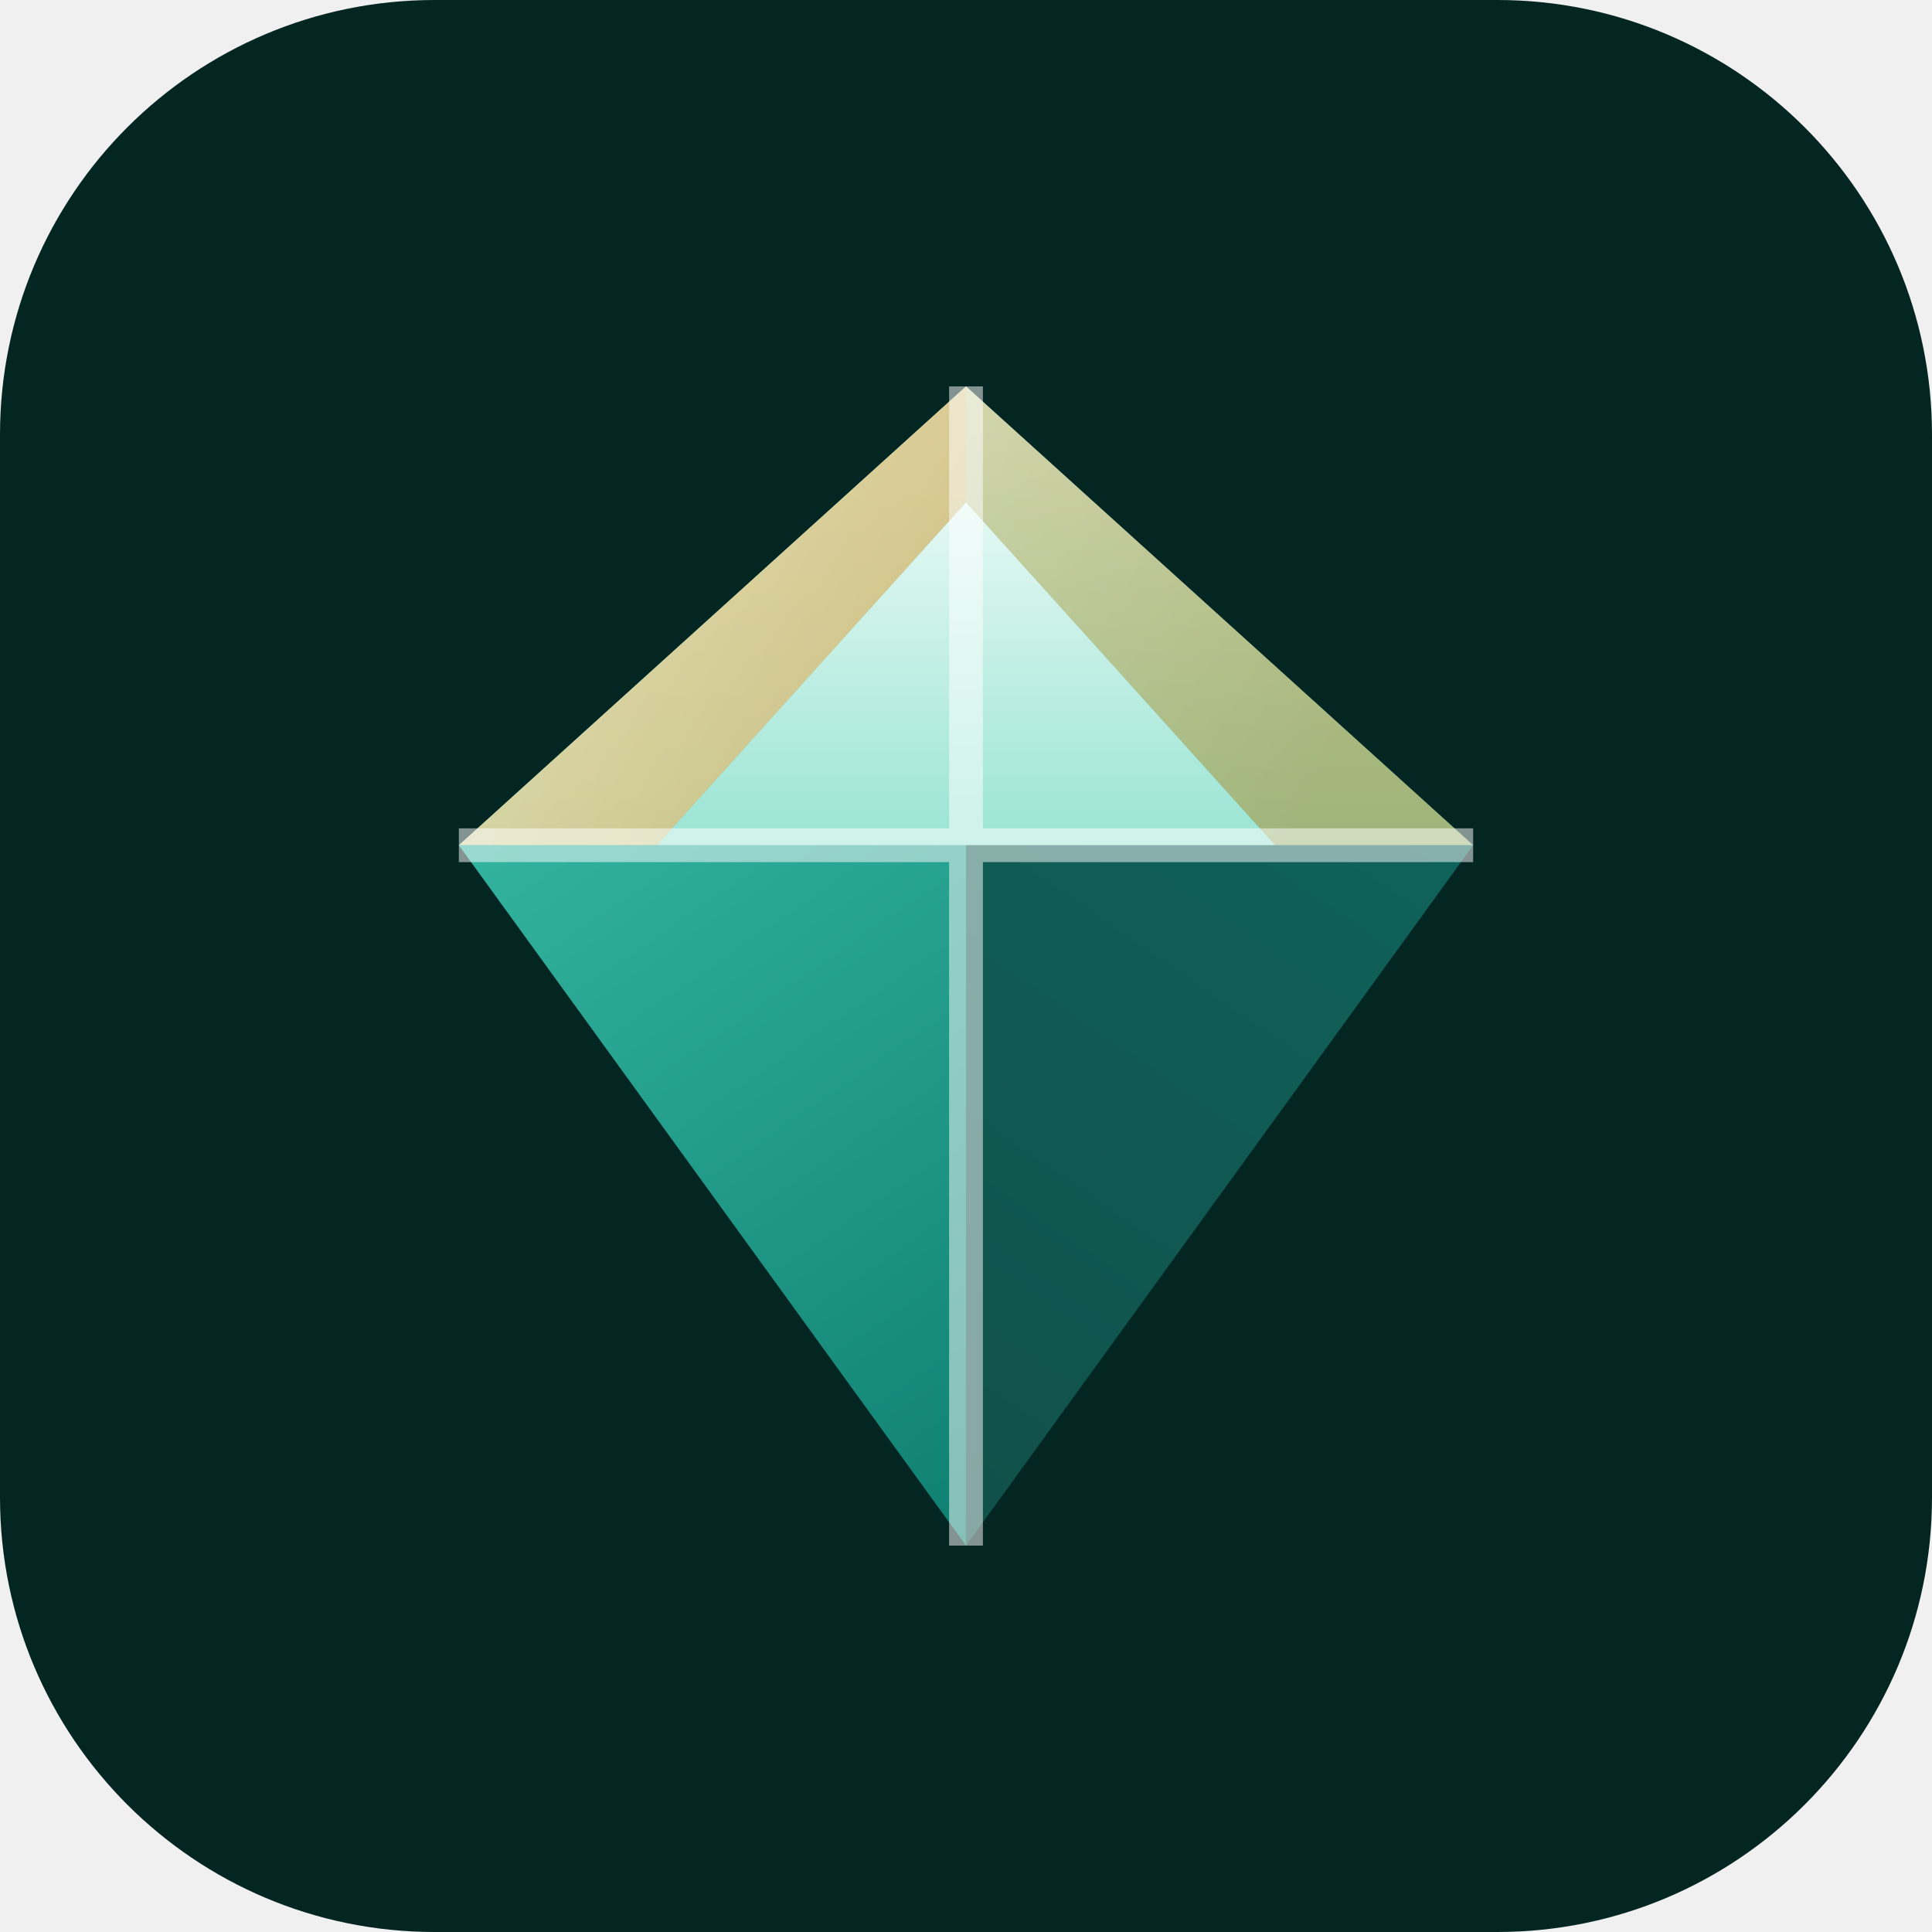
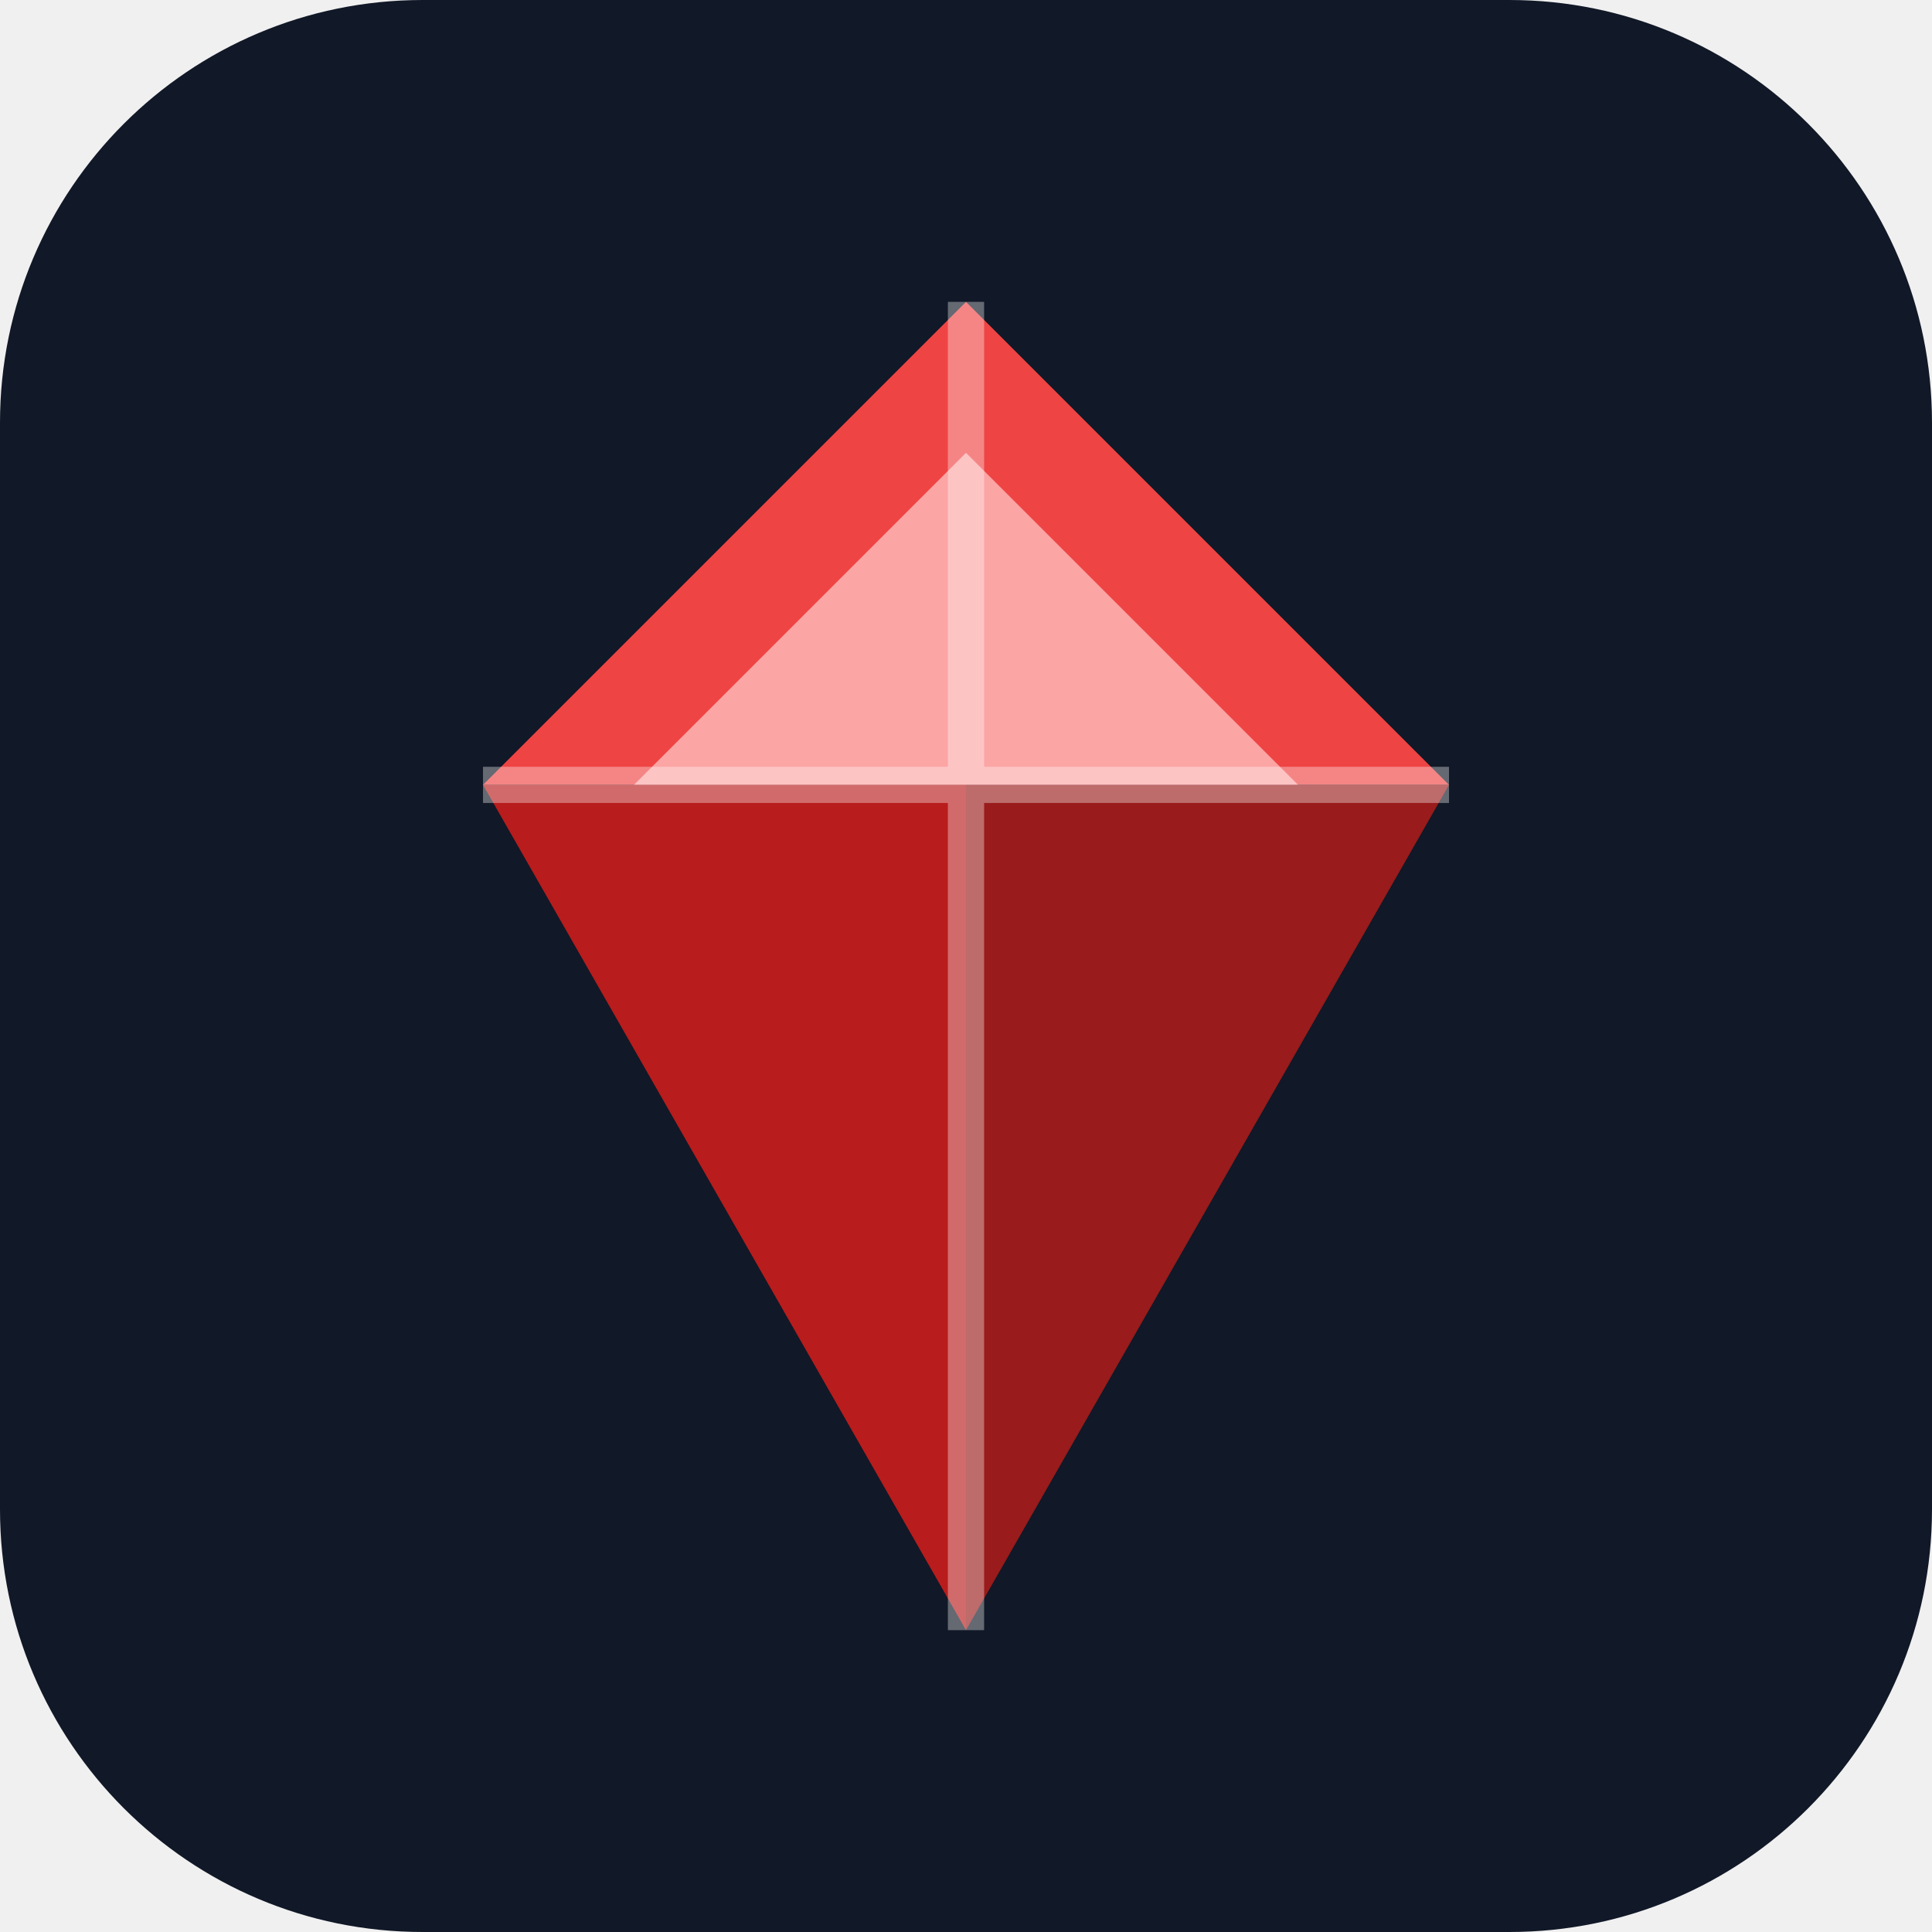
- <svg xmlns="http://www.w3.org/2000/svg" width="32" height="32" viewBox="0 0 40 40" fill="none">
-   <rect width="40" height="40" rx="9" fill="#042622" />
-   <defs>
-     <linearGradient id="f-crown" x1="20" y1="7" x2="20" y2="17" gradientUnits="userSpaceOnUse">
-       <stop stop-color="#cef3e9" />
-       <stop offset="1" stop-color="#66d2bd" />
-     </linearGradient>
-     <linearGradient id="f-table" x1="20" y1="8" x2="20" y2="17" gradientUnits="userSpaceOnUse">
-       <stop stop-color="#ffffff" />
-       <stop offset="1" stop-color="#9fe6d6" />
-     </linearGradient>
-     <linearGradient id="f-left" x1="9" y1="17" x2="20" y2="33" gradientUnits="userSpaceOnUse">
-       <stop stop-color="#34b6a1" />
-       <stop offset="1" stop-color="#0d7d70" />
-     </linearGradient>
-     <linearGradient id="f-right" x1="31" y1="17" x2="20" y2="33" gradientUnits="userSpaceOnUse">
-       <stop stop-color="#0f635b" />
-       <stop offset="1" stop-color="#114f49" />
-     </linearGradient>
-     <linearGradient id="f-gold" x1="13" y1="9" x2="27" y2="17" gradientUnits="userSpaceOnUse">
-       <stop stop-color="#ecd9a6" />
-       <stop offset="1" stop-color="#c8a14e" />
-     </linearGradient>
-   </defs>
-   <path d="M20 8 9.5 17.5h21L20 8Z" fill="url(#f-crown)" />
-   <path d="M20 10.4 13.6 17.5h12.8L20 10.4Z" fill="url(#f-table)" />
-   <path d="M20 8 9.5 17.5h4.1L20 10.4V8Z" fill="url(#f-gold)" opacity="0.85" />
-   <path d="M20 8l10.5 9.5h-4.1L20 10.4V8Z" fill="url(#f-gold)" opacity="0.6" />
-   <path d="M9.5 17.5 20 32 20 17.5H9.5Z" fill="url(#f-left)" />
-   <path d="M30.5 17.5 20 32V17.5h10.5Z" fill="url(#f-right)" />
-   <path d="M9.5 17.5h21M20 8v24" stroke="#ffffff" stroke-width="0.7" stroke-opacity="0.5" stroke-linejoin="round" />
+ <svg xmlns="http://www.w3.org/2000/svg" width="32" height="32" viewBox="0 0 32 32" fill="none" role="img" aria-label="Crystal Qualet">
+   <rect width="32" height="32" rx="7" fill="#111827" />
+   <path d="M16 5 8 13h16L16 5Z" fill="#ef4444" />
+   <path d="M16 7.5 10.5 13h11L16 7.5Z" fill="#fca5a5" />
+   <path d="M8 13 16 27 16 13H8Z" fill="#b91c1c" />
+   <path d="M24 13 16 27V13h8Z" fill="#991b1b" />
+   <path d="M8 13h16M16 5v22" stroke="#fff" stroke-width="0.6" stroke-opacity="0.35" stroke-linejoin="round" />
</svg>
